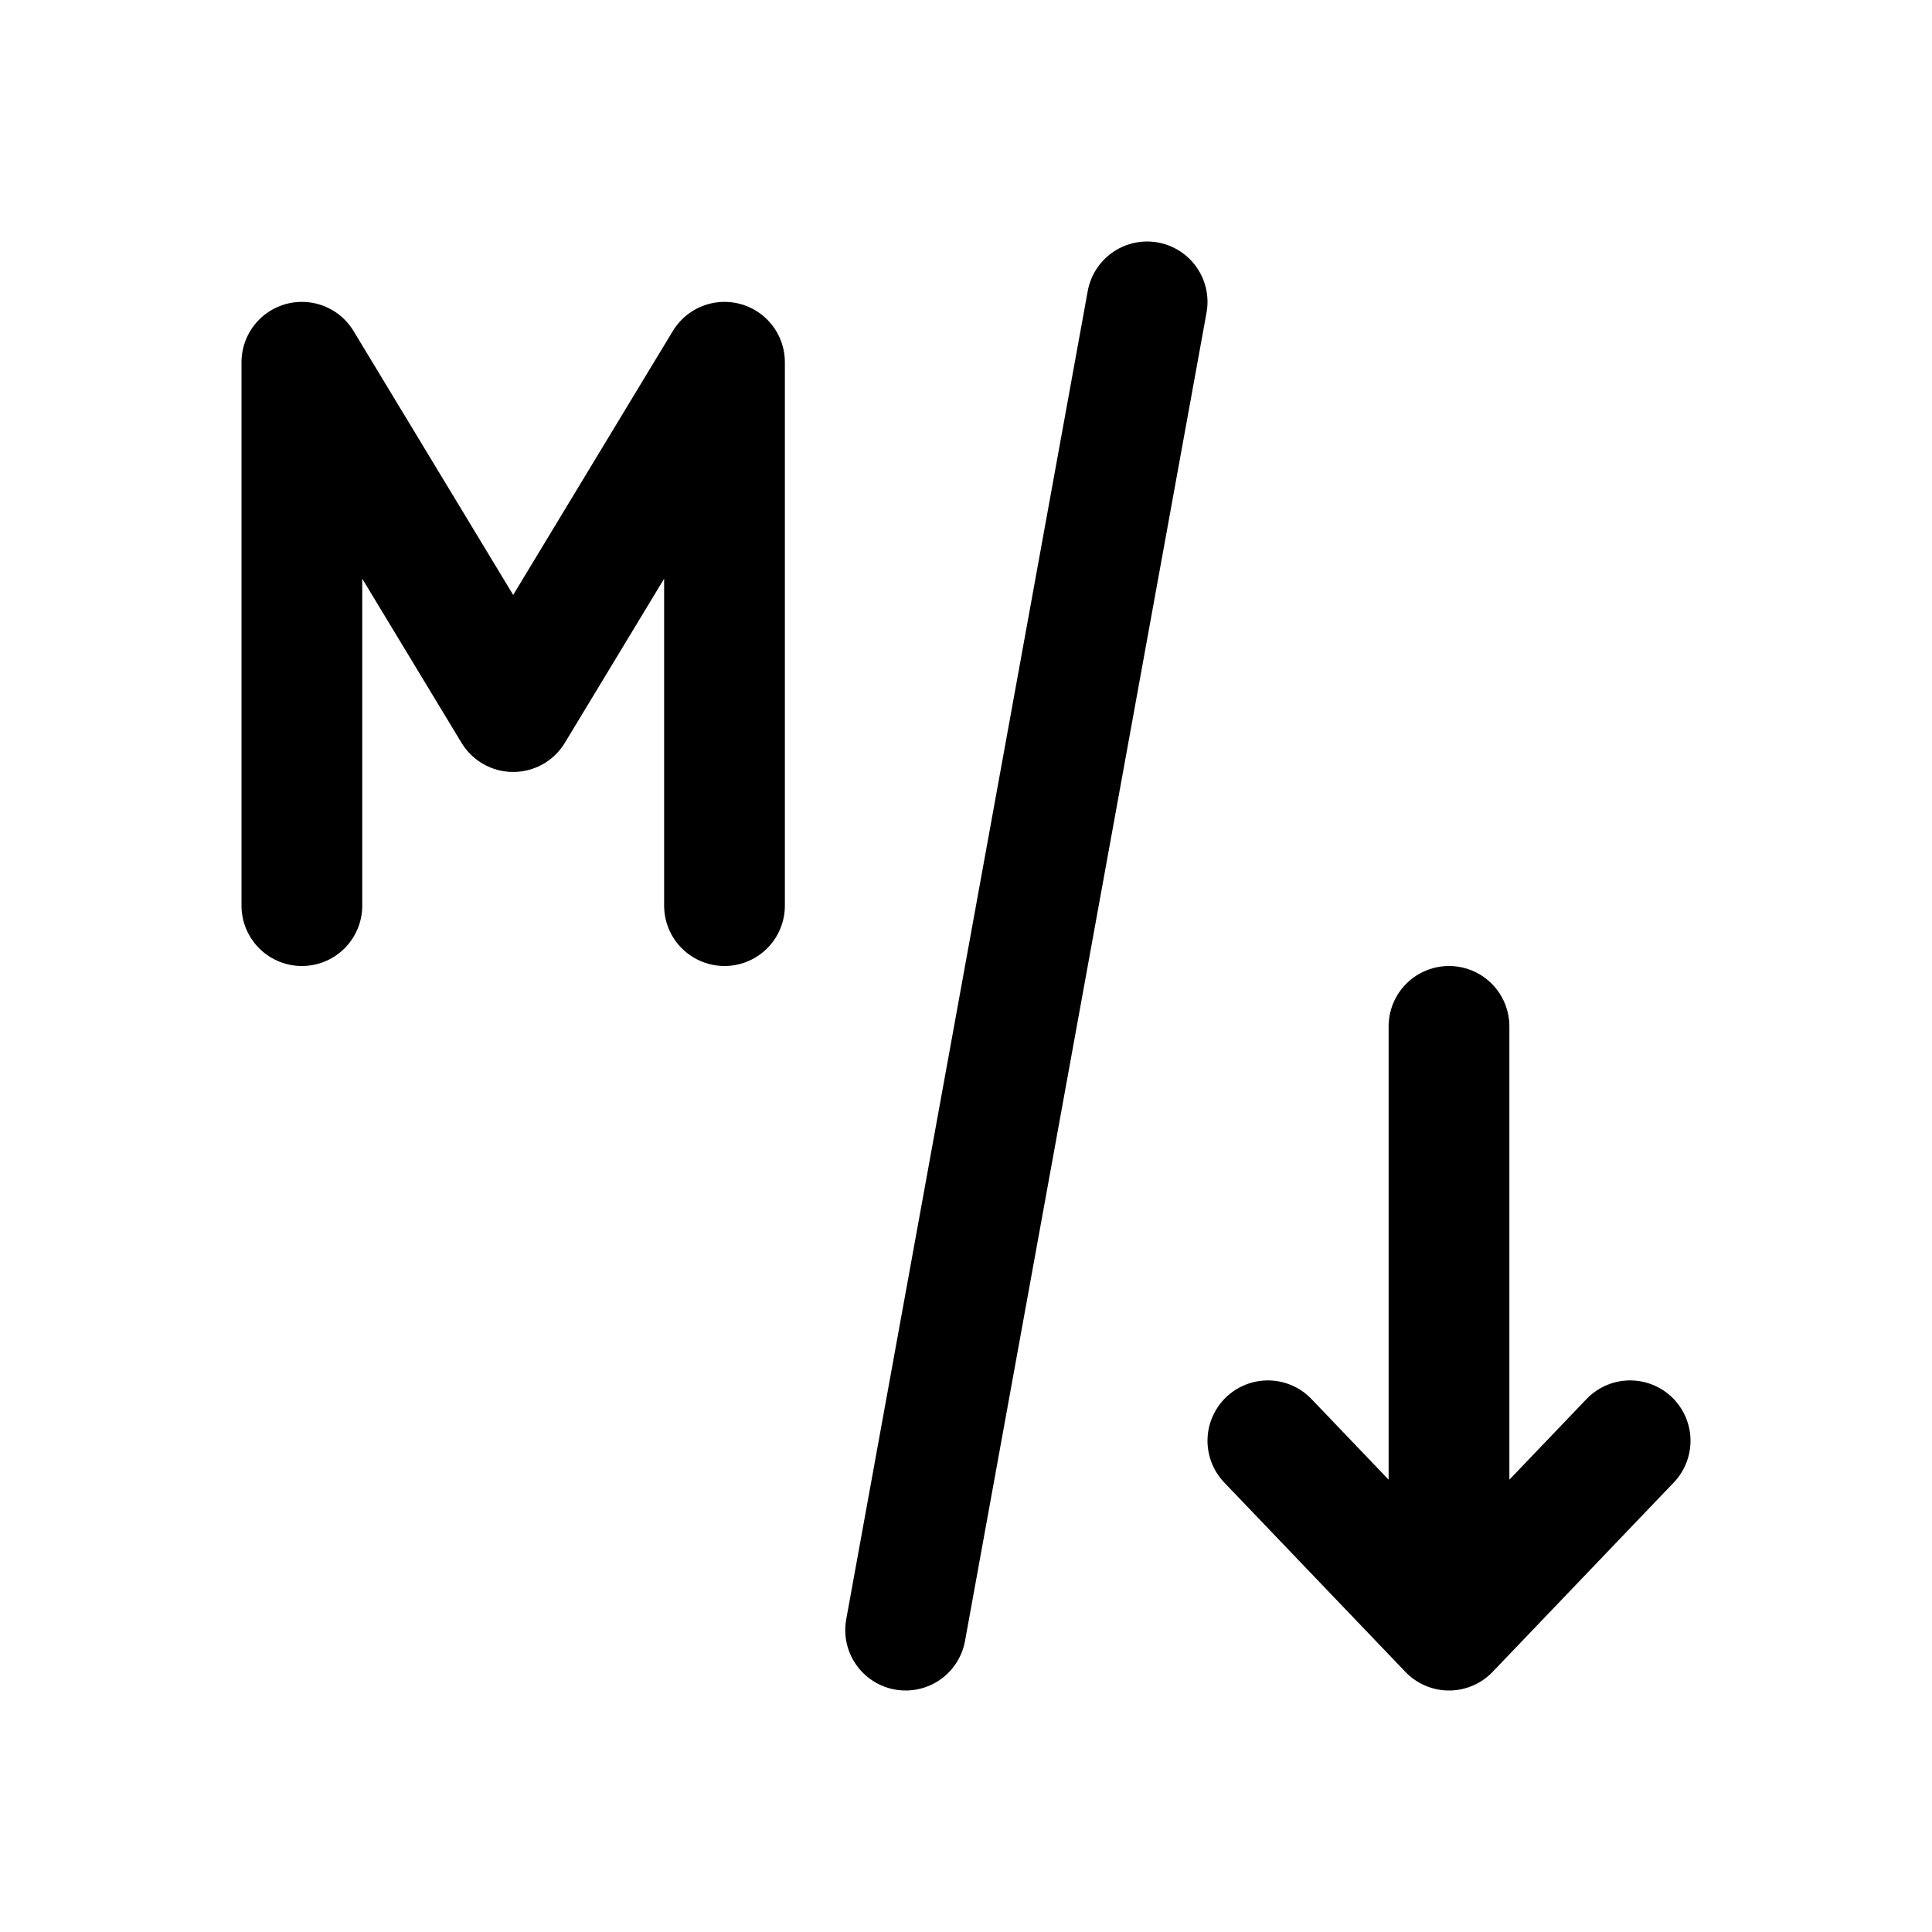
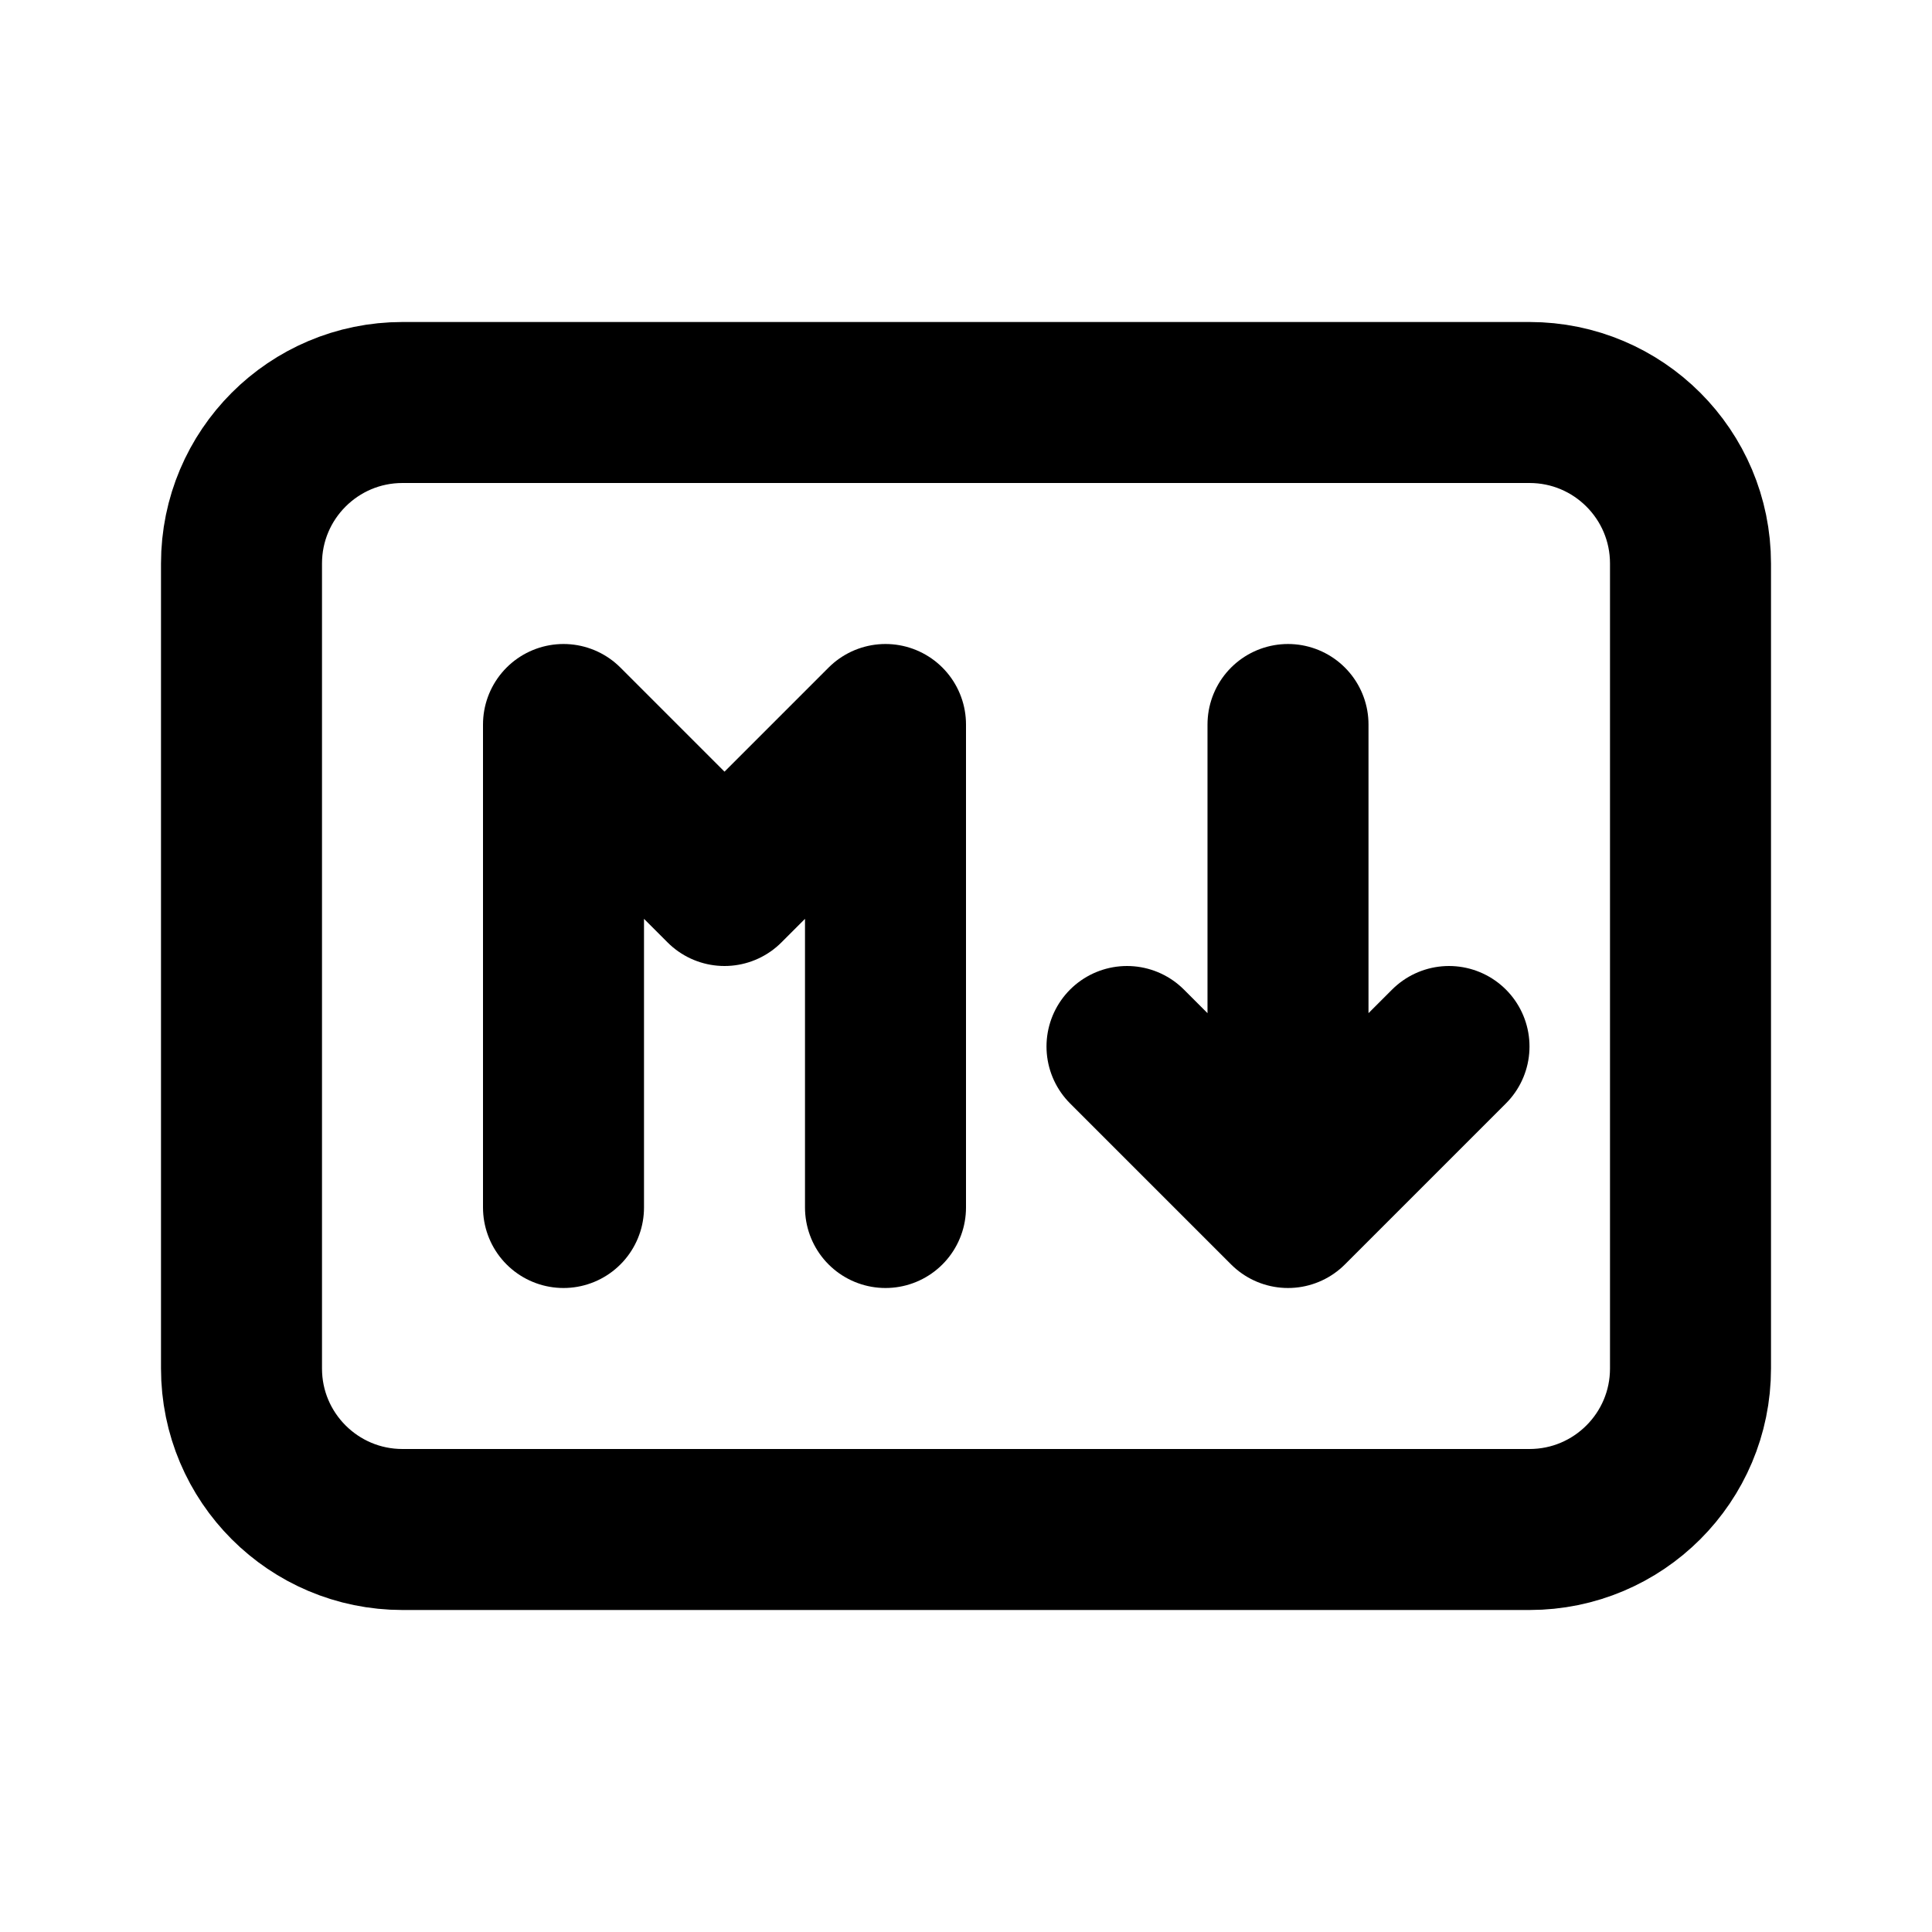
- <svg xmlns="http://www.w3.org/2000/svg" width="32" height="32" viewBox="0 0 32 32" fill="none">
-   <path d="M19 5L15 27" stroke="black" stroke-width="2" stroke-linecap="round" stroke-linejoin="round" />
-   <path d="M5 15V6L8.5 11.786L12 6V15" stroke="black" stroke-width="2" stroke-linecap="round" stroke-linejoin="round" />
-   <path d="M24 27L24 17M24 27L27 23.864M24 27L21 23.864" stroke="black" stroke-width="2" stroke-linecap="round" stroke-linejoin="round" />
+ <svg xmlns="http://www.w3.org/2000/svg" class="icon icon-tabler icon-tabler-markdown" width="24" height="24" viewBox="0 0 24 24" stroke-width="2" stroke="currentColor" fill="none" stroke-linecap="round" stroke-linejoin="round">
+   <path stroke="none" d="M0 0h24v24H0z" fill="none" />
+   <path d="M3 5m0 2a2 2 0 0 1 2 -2h14a2 2 0 0 1 2 2v10a2 2 0 0 1 -2 2h-14a2 2 0 0 1 -2 -2z" />
+   <path d="M7 15v-6l2 2l2 -2v6" />
+   <path d="M14 13l2 2l2 -2m-2 2v-6" />
</svg>
